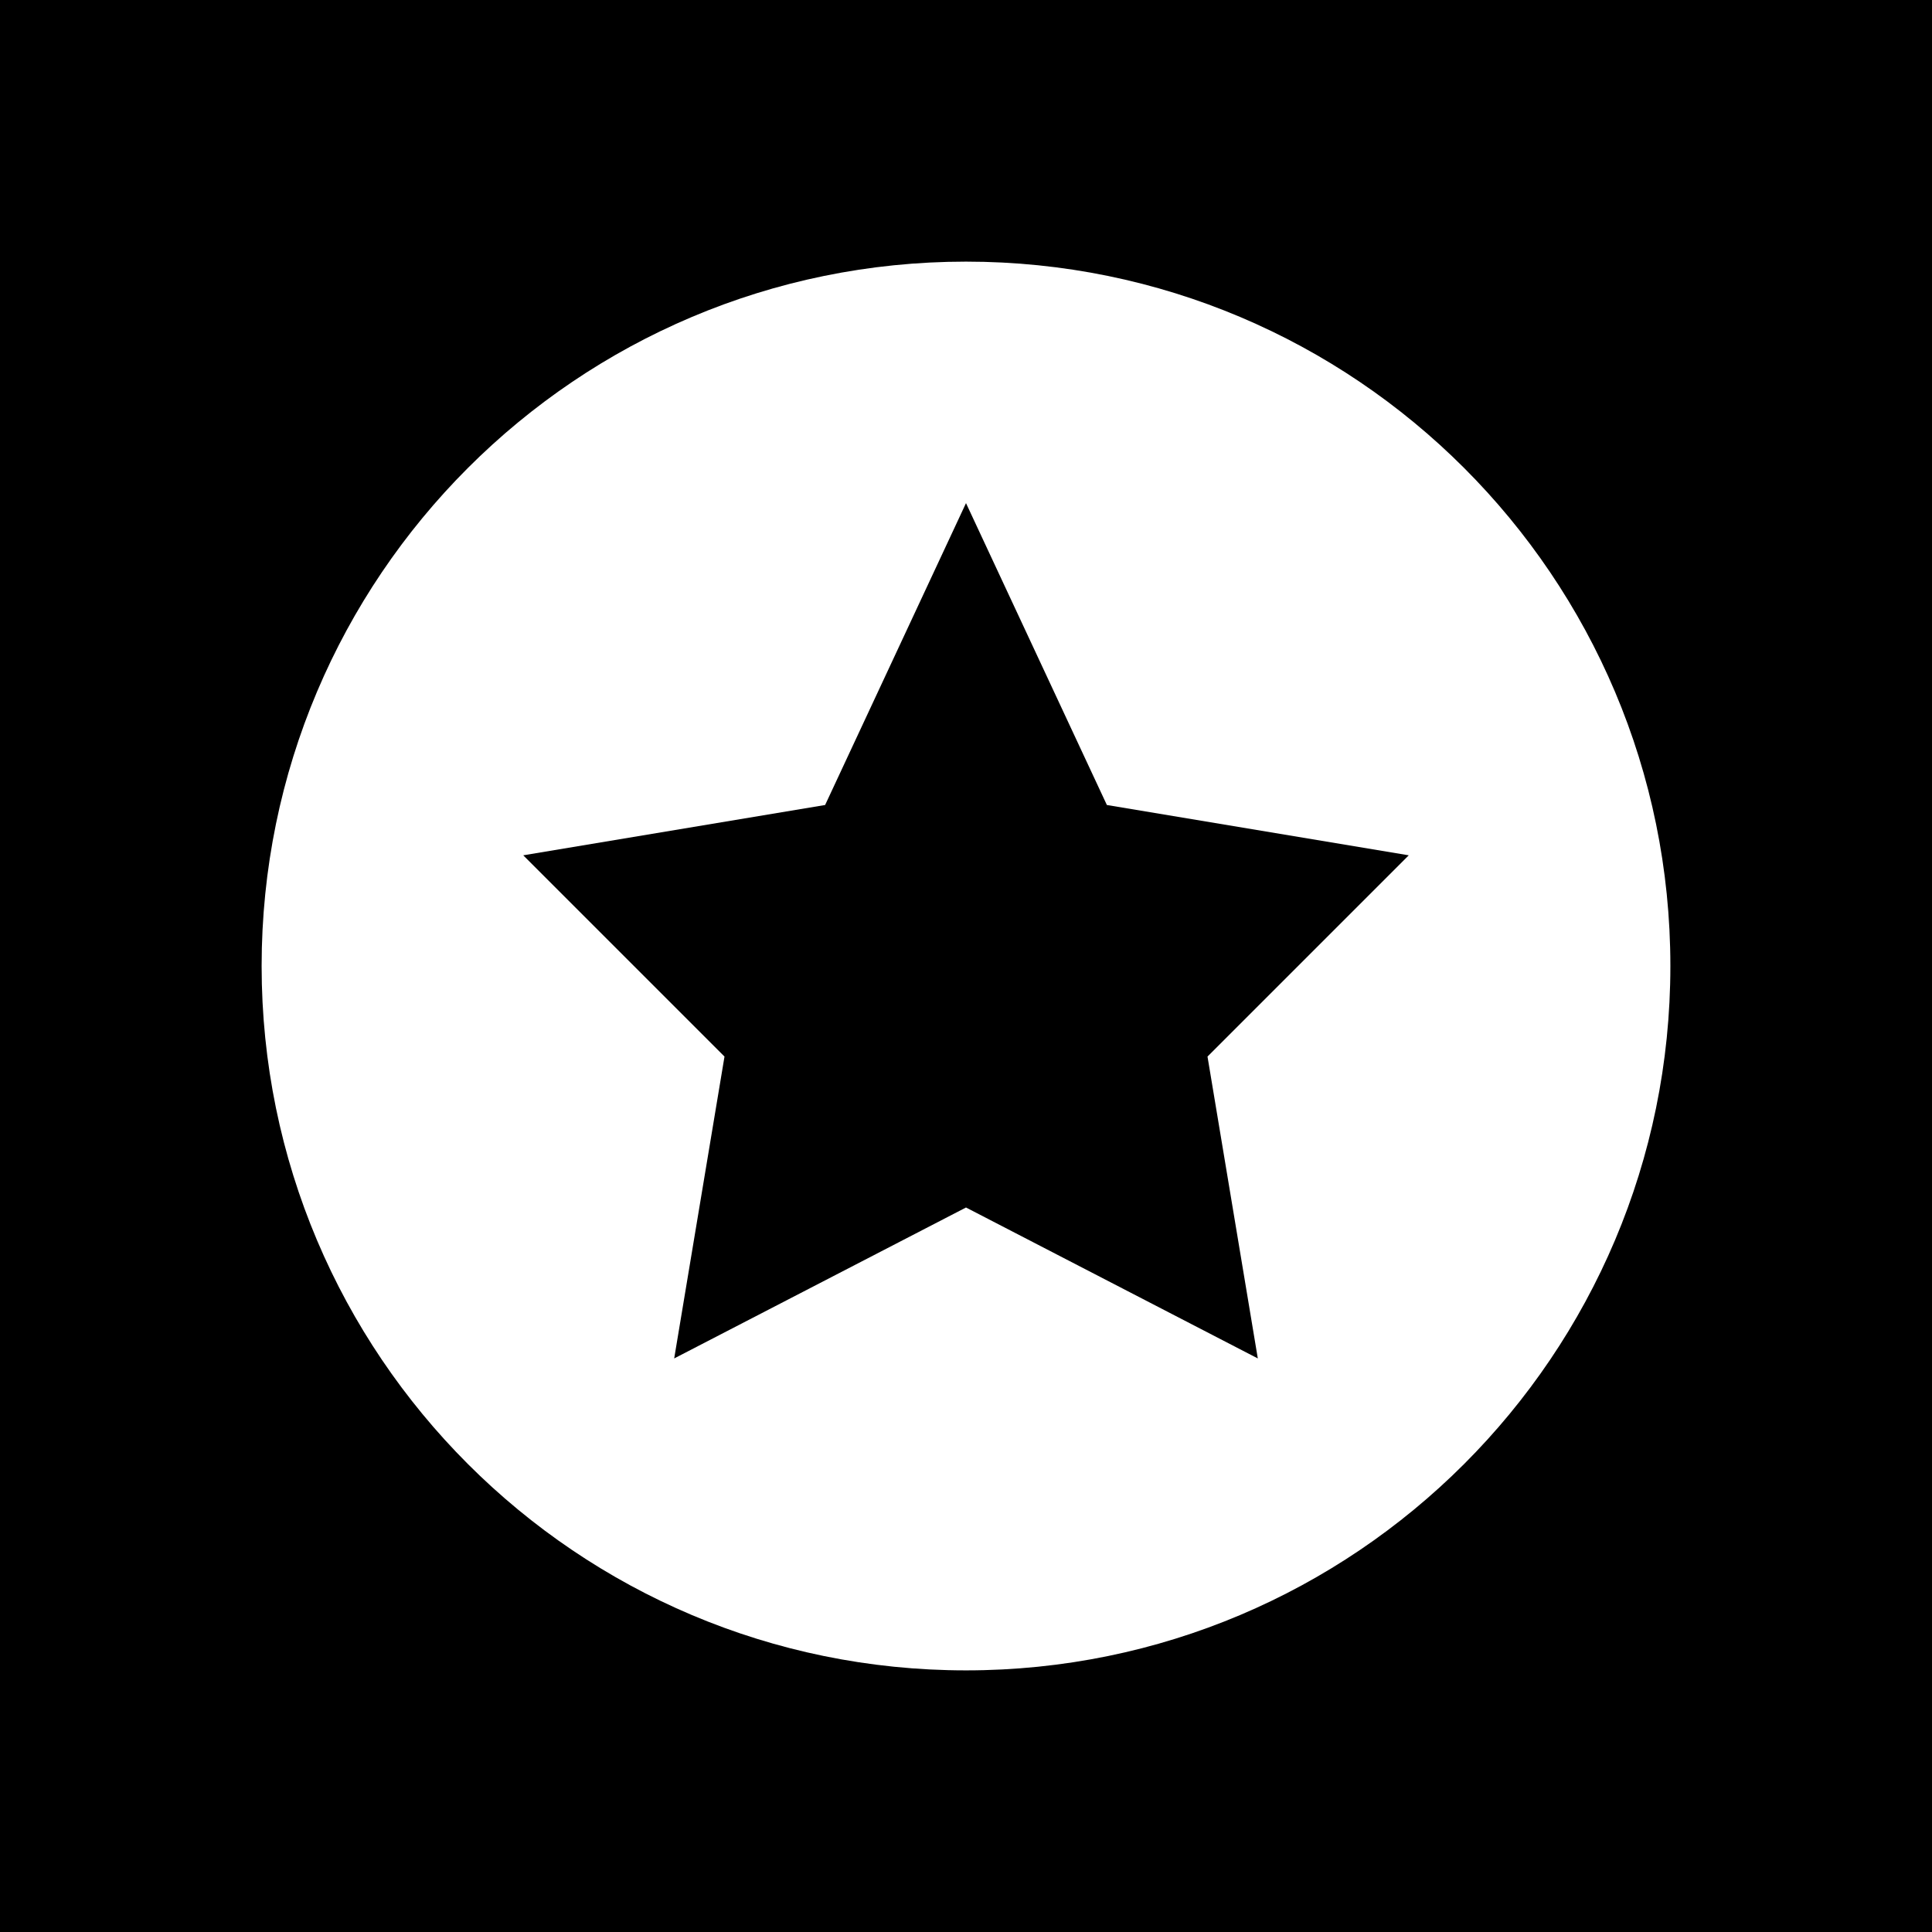
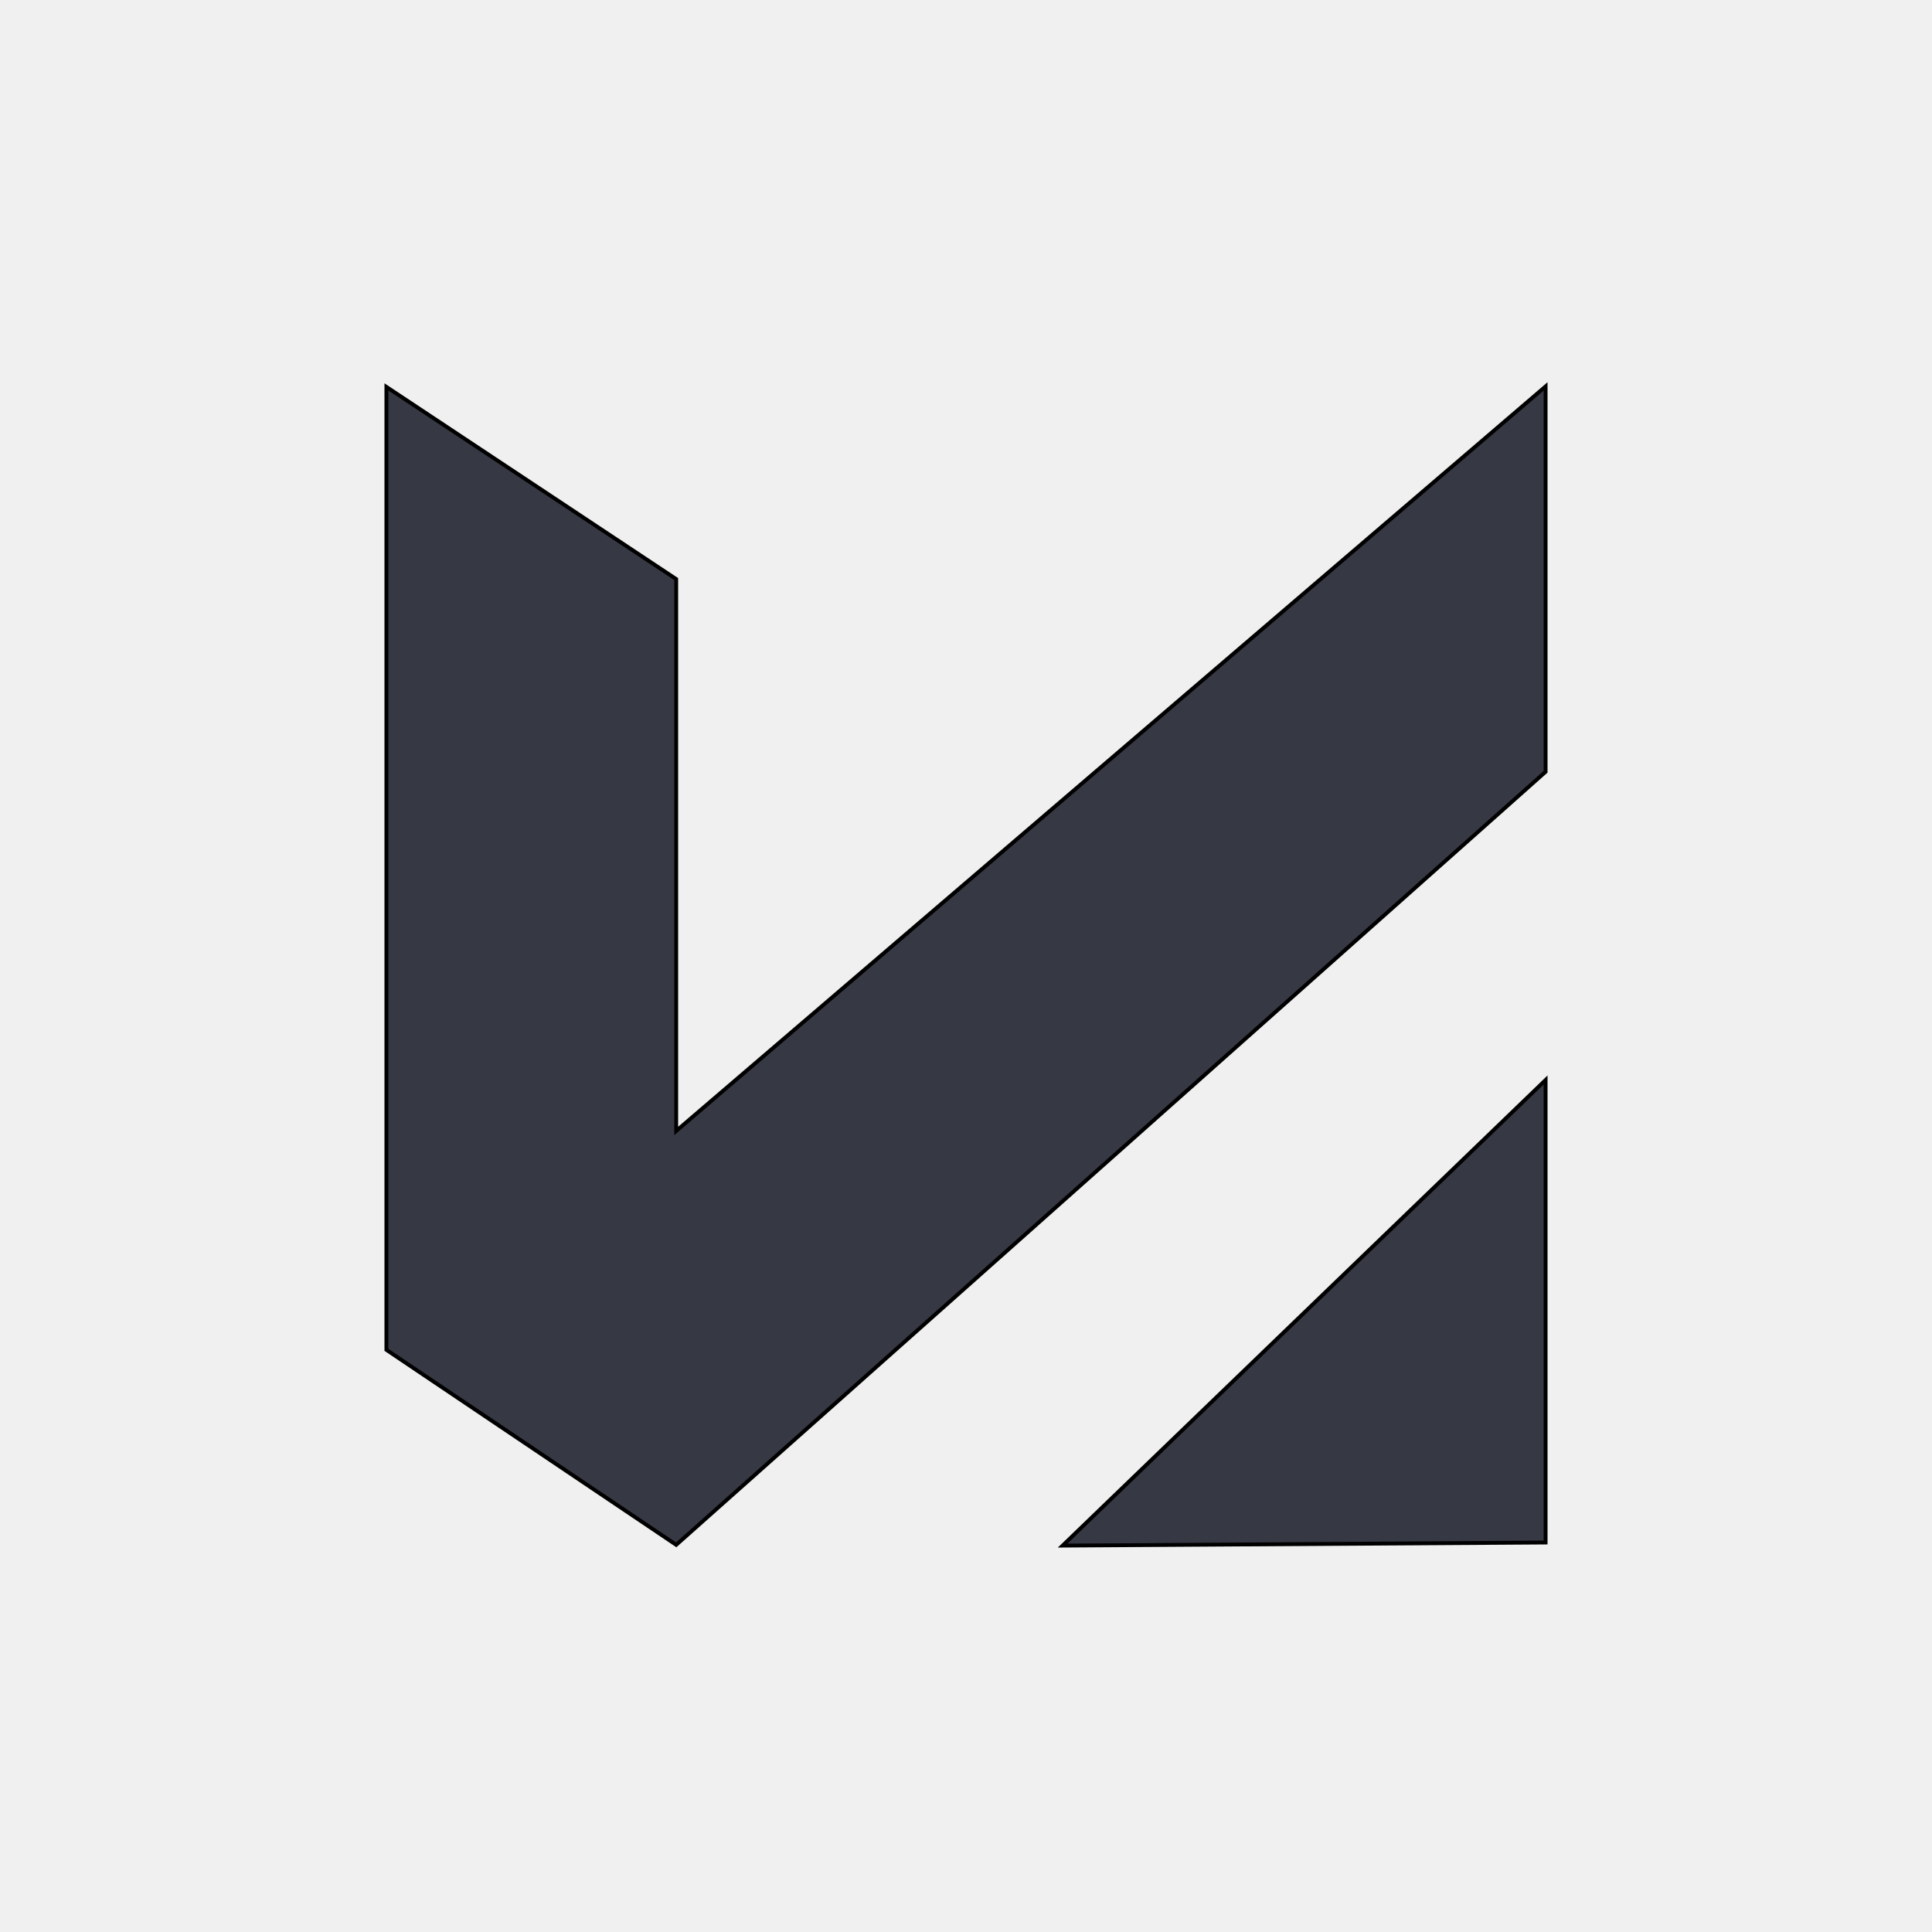
- <svg xmlns="http://www.w3.org/2000/svg" width="192" height="192" viewBox="0 0 192 192">
-   <rect width="192" height="192" fill="#000000" />
-   <circle cx="96" cy="96" r="70" fill="#ffffff" />
-   <path d="M96 50 L110 80 L140 85 L120 105 L125 135 L96 120 L67 135 L72 105 L52 85 L82 80 Z" fill="#000000" />
+ <svg xmlns="http://www.w3.org/2000/svg" xmlns:ns1="https://boxy-svg.com" viewBox="0 0 500 500">
+   <defs>
+     <ns1:guide x="400" y="100" angle="90" />
+     <polyline style="fill: none; stroke: rgb(0, 0, 0);" points="412.531 142.573 404.87 344.648 277.972 388.259 323.38 369.986 301.636 392.615 190.506 415.55 355.304 250.991 248.124 426.763 420.08 243.014 347.085 339.967" />
+     <path style="fill: none; stroke: rgb(0, 0, 0);" d="M 379.354 336.657 L 326.114 378.542 L 255.225 366.658 L 244.934 383.524 C 244.934 383.524 210.475 421.105 209.715 421.105 C 208.955 421.105 166.002 418.186 166.002 418.186 L 354.1 411.85 C 354.1 411.85 187.39 449.221 197.597 419.583 C 207.804 389.945 303.39 447.89 303.39 447.89" />
+     <path style="fill: none; stroke: rgb(0, 0, 0);" d="M 360.109 280.842 L 358.621 414.167 C 318.735 414.544 278.848 415.515 238.962 417.08 C 188.449 419.062 212.873 374.802 312.232 284.3 C 339.66 259.317 365.768 285.676 390.557 363.376" />
+     <polyline style="fill: none; stroke: rgb(0, 0, 0);" points="376.382 267.789 377.667 397.421 277.312 376.283" />
+     <path style="fill: none; stroke: rgb(0, 0, 0);" d="M 308.385 383.834 C 308.385 383.834 253.045 430.286 251.453 431.878 C 249.861 433.47 183.787 371.491 183.787 371.491 L 189.72 356.036 C 189.72 356.036 333.464 277.516 334.354 277.516 C 335.244 277.516 366.492 301.85 366.492 301.85 L 386.947 358.372 C 386.947 358.372 354.443 404.525 353.552 405.415" />
+     <path style="fill: none; stroke: rgb(0, 0, 0);" d="M 265.918 342.583 L 331.594 386.889 L 337.642 370.377 L 338.869 263.02 L 378.821 311.207 L 314.011 392.504 L 210.652 407.508 L 450.481 346.61 L 394.165 355.886 L 331.85 430.432 L 449.252 232.372 L 556.09 339.209" />
+     <ns1:guide x="100" y="150.766" angle="0" />
+     <ns1:guide x="341.929" y="400" angle="90" />
+     <ns1:guide x="400" y="100" angle="0" />
+   </defs>
+   <g>
+     <path style="stroke: rgb(0, 0, 0); transform-origin: 250px 249.603px; fill: rgb(54, 56, 67);" d="M 100 100.125 L 100 349.339 L 175 399.805 L 400 199.735 L 400 100 L 175 292.689 L 175 149.868 L 100 100.125 Z" />
+     <path style="stroke: rgb(0, 0, 0); transform-origin: 255.566px 249.603px; fill: rgb(54, 56, 67);" d="M 275 400 L 400 279.5 L 400 399.2 L 275 400 Z" />
+   </g>
</svg>
